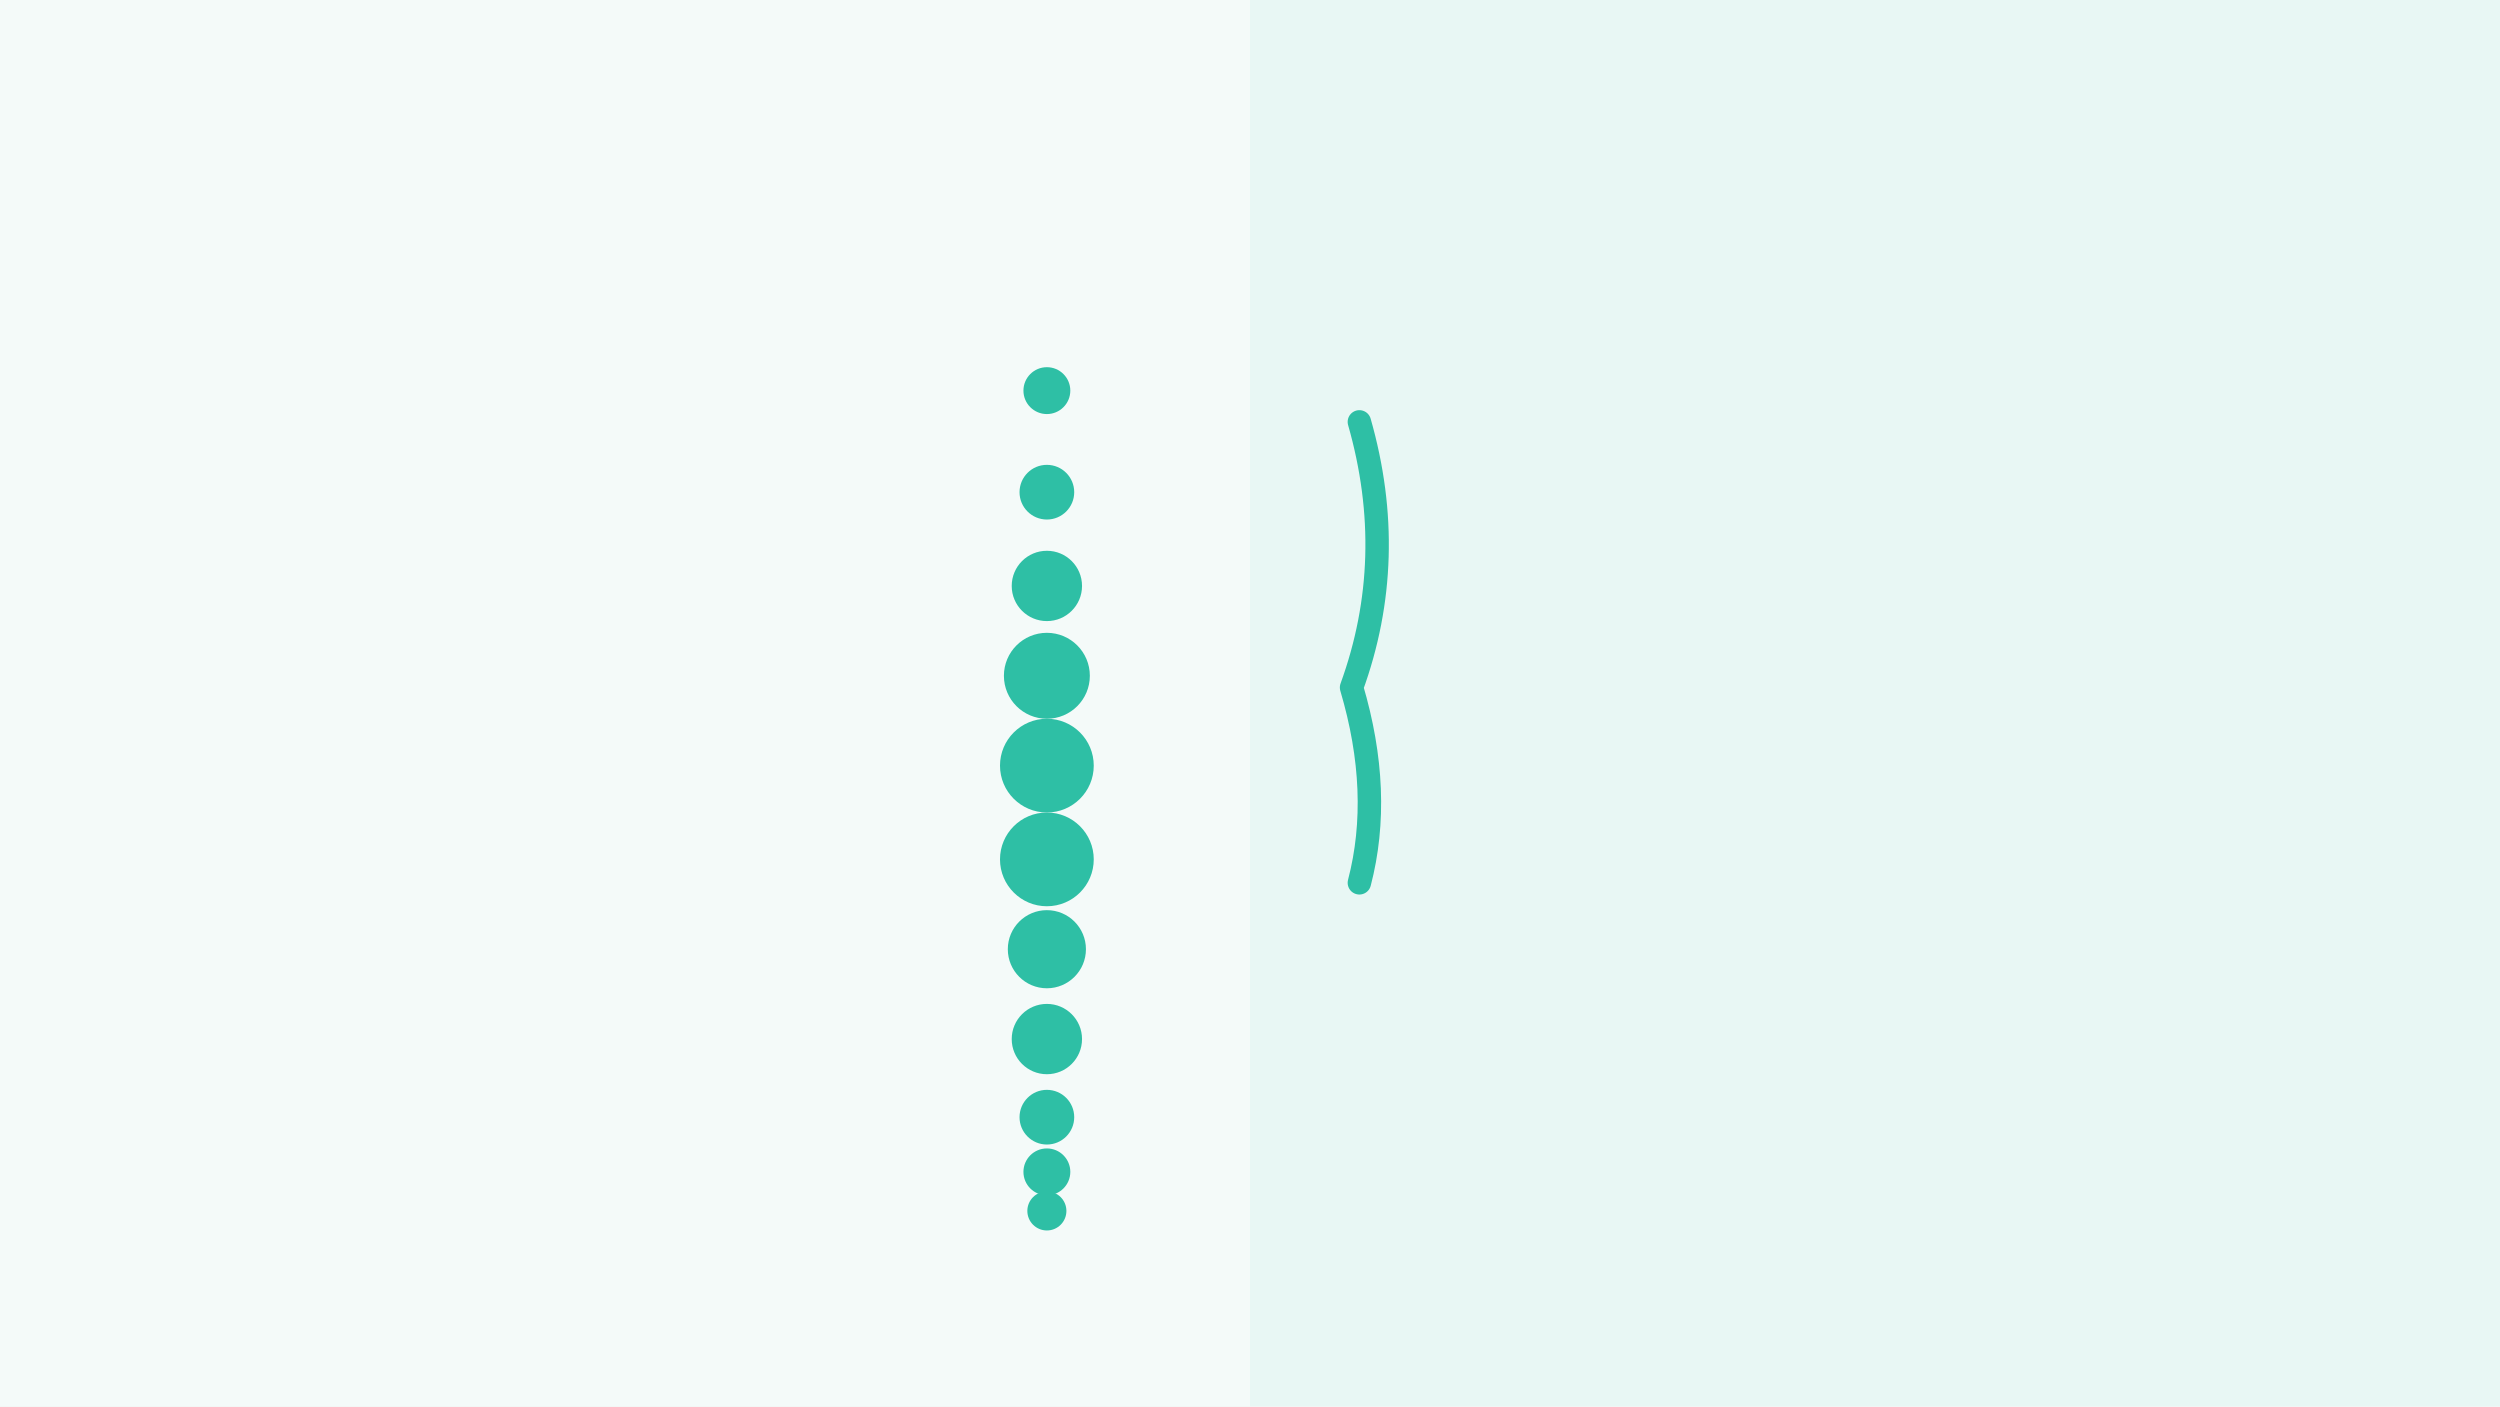
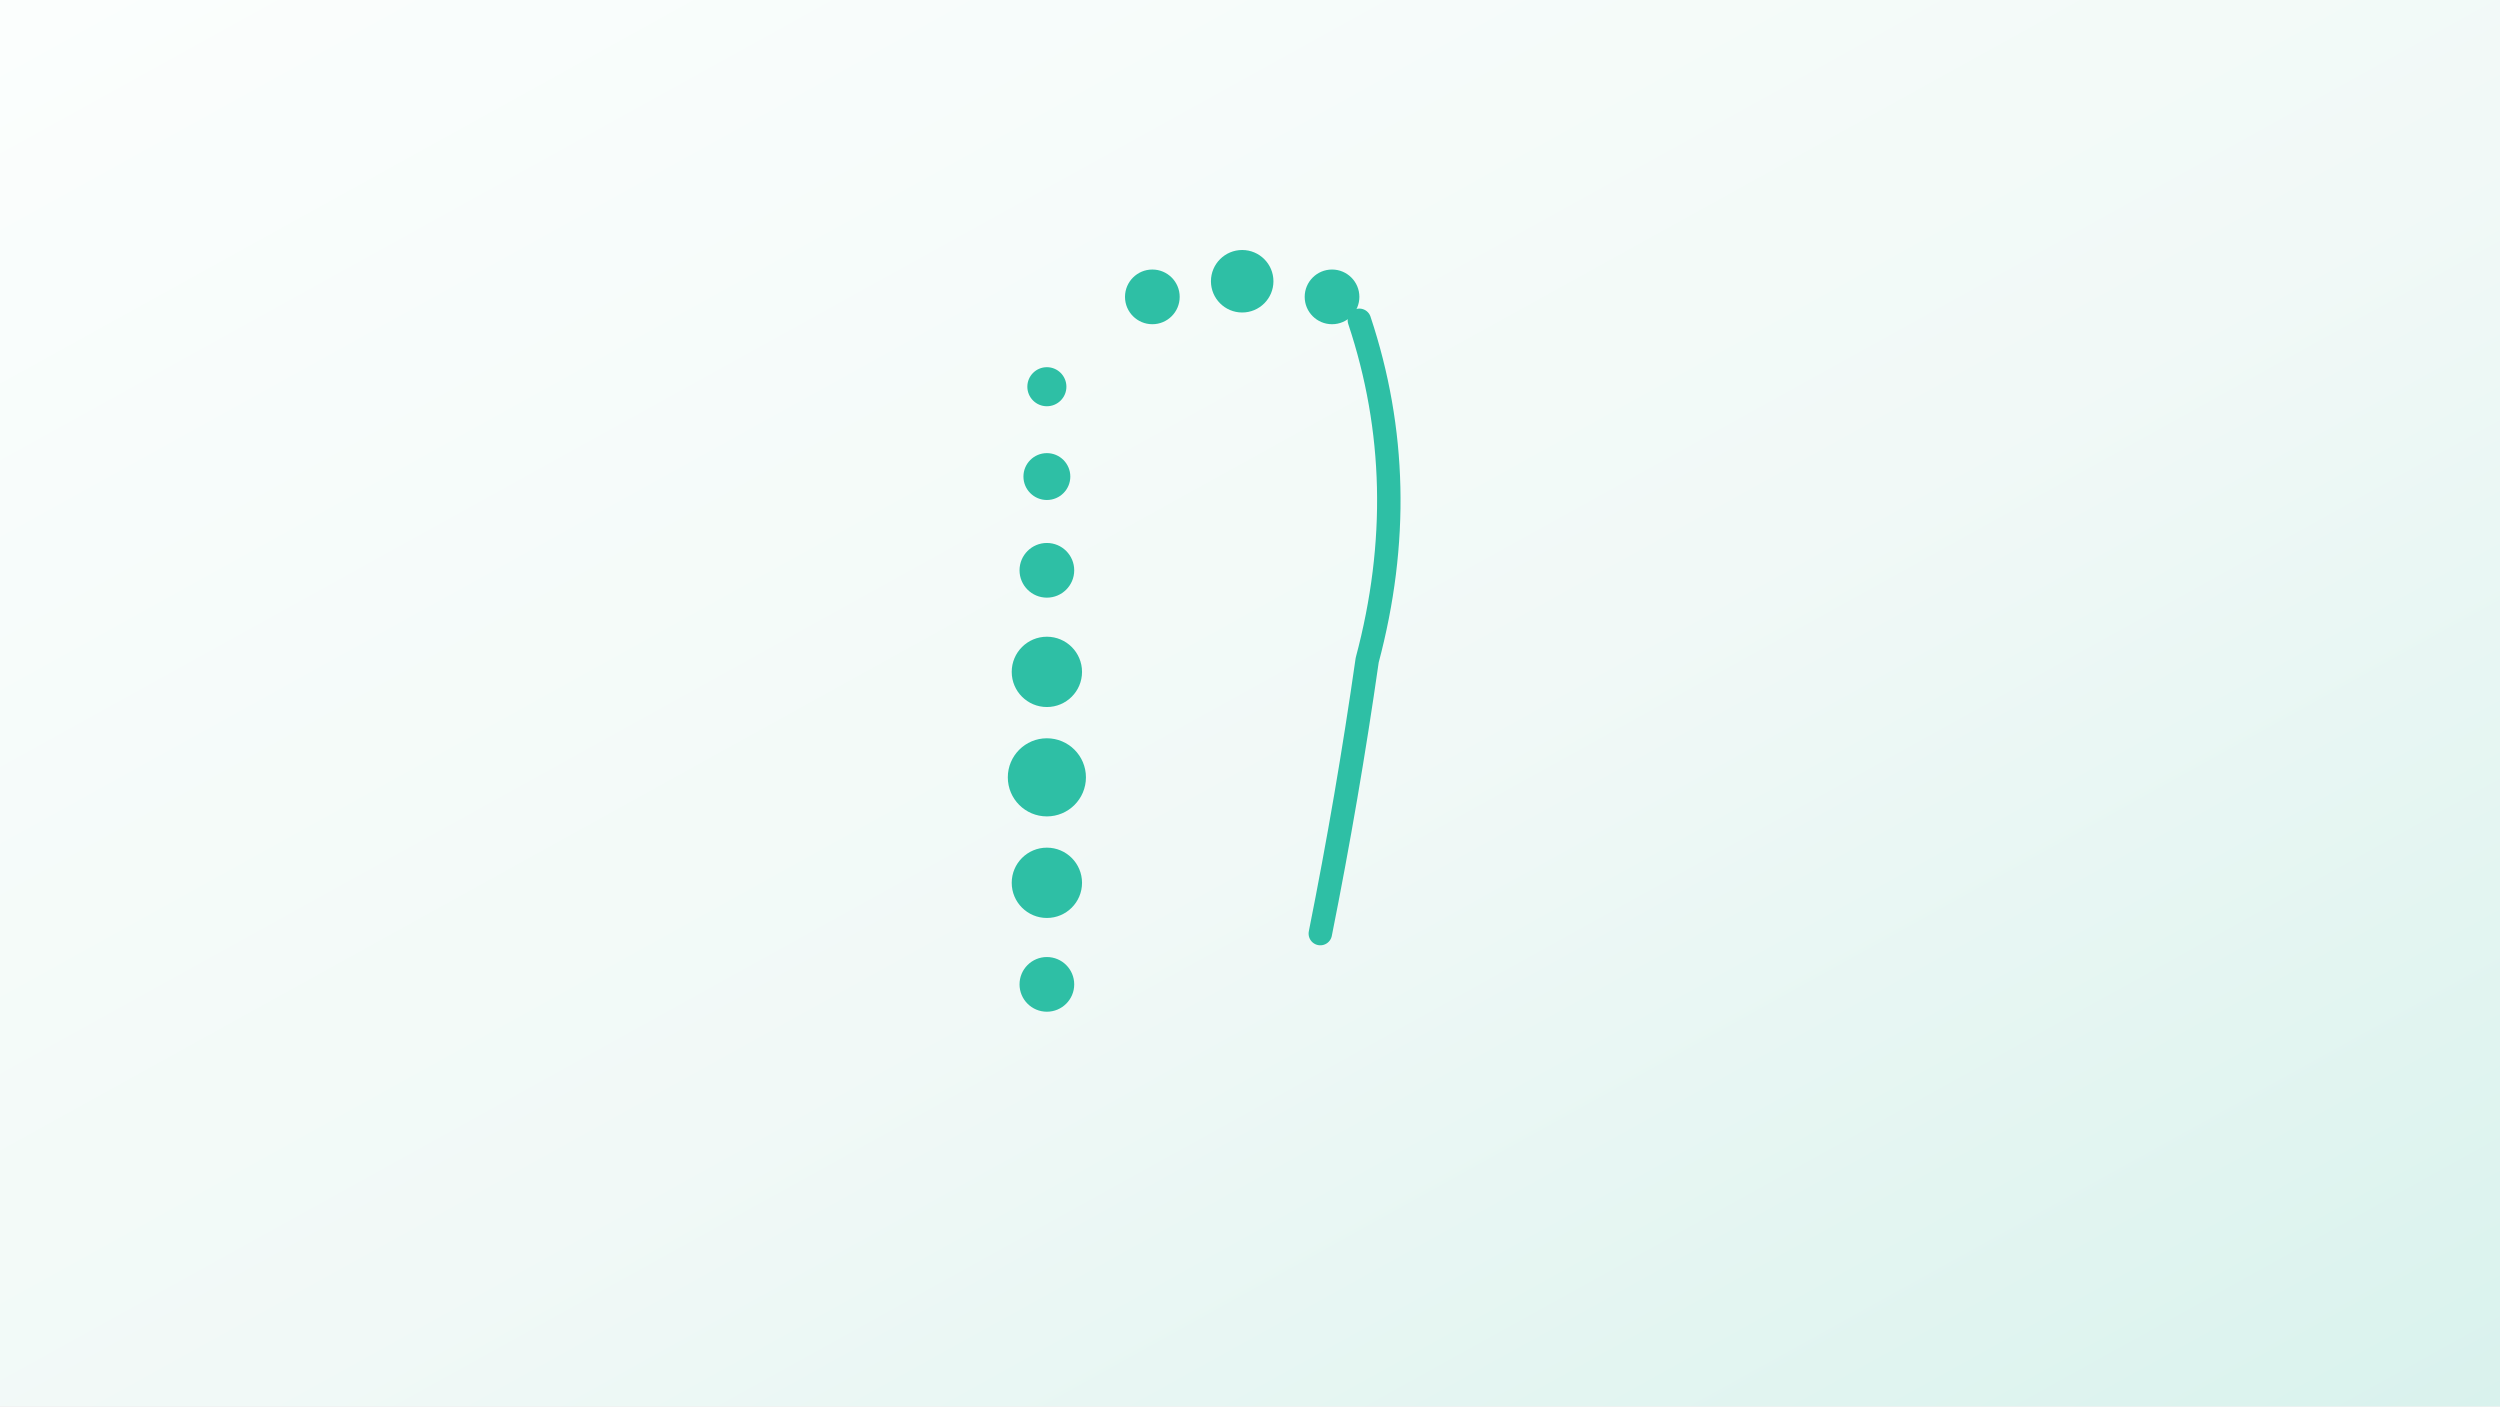
<svg xmlns="http://www.w3.org/2000/svg" viewBox="0 0 640 360" role="img" aria-hidden="true">
-   <rect width="640" height="360" fill="#ffffff" />
-   <rect width="320" height="360" fill="hsl(168 40% 97%)" />
-   <rect x="320" width="320" height="360" fill="#e8f7f4" />
-   <g transform="translate(0, 8)">
-     <circle cx="268" cy="92" r="6" fill="#2ebfa5" />
-     <circle cx="268" cy="118" r="7" fill="#2ebfa5" />
-     <circle cx="268" cy="142" r="9" fill="#2ebfa5" />
-     <circle cx="268" cy="165" r="11" fill="#2ebfa5" />
-     <circle cx="268" cy="188" r="12" fill="#2ebfa5" />
-     <circle cx="268" cy="212" r="12" fill="#2ebfa5" />
-     <circle cx="268" cy="235" r="10" fill="#2ebfa5" />
-     <circle cx="268" cy="258" r="9" fill="#2ebfa5" />
-     <circle cx="268" cy="278" r="7" fill="#2ebfa5" />
-     <circle cx="268" cy="292" r="6" fill="#2ebfa5" />
-     <circle cx="268" cy="302" r="5" fill="#2ebfa5" />
-     <path d="M348 100 Q358 135 346 168 Q354 195 348 218" fill="none" stroke="#2ebfa5" stroke-width="6" stroke-linecap="round" stroke-linejoin="round" />
+   <defs>
+     <linearGradient id="bg-cervicalgia" x1="0%" y1="0%" x2="100%" y2="100%">
+       <stop offset="0%" stop-color="hsl(168 42% 99%)" />
+       <stop offset="55%" stop-color="hsl(168 38% 96%)" />
+       <stop offset="100%" stop-color="hsl(168 48% 90%)" />
+     </linearGradient>
+   </defs>
+   <rect width="640" height="360" fill="url(#bg-cervicalgia)" />
+   <g transform="translate(0, 4)">
+     <circle cx="268" cy="95" r="5" fill="#2ebfa5" />
+     <circle cx="268" cy="118" r="6" fill="#2ebfa5" />
+     <circle cx="268" cy="142" r="7" fill="#2ebfa5" />
+     <circle cx="268" cy="168" r="9" fill="#2ebfa5" />
+     <circle cx="268" cy="195" r="10" fill="#2ebfa5" />
+     <circle cx="268" cy="222" r="9" fill="#2ebfa5" />
+     <circle cx="268" cy="248" r="7" fill="#2ebfa5" />
+     <circle cx="295" cy="72" r="7" fill="#2ebfa5" />
+     <circle cx="318" cy="68" r="8" fill="#2ebfa5" />
+     <circle cx="341" cy="72" r="7" fill="#2ebfa5" />
+     <path d="M348 78 Q362 120 350 165 Q345 200 338 235" fill="none" stroke="#2ebfa5" stroke-width="6" stroke-linecap="round" stroke-linejoin="round" />
  </g>
</svg>
